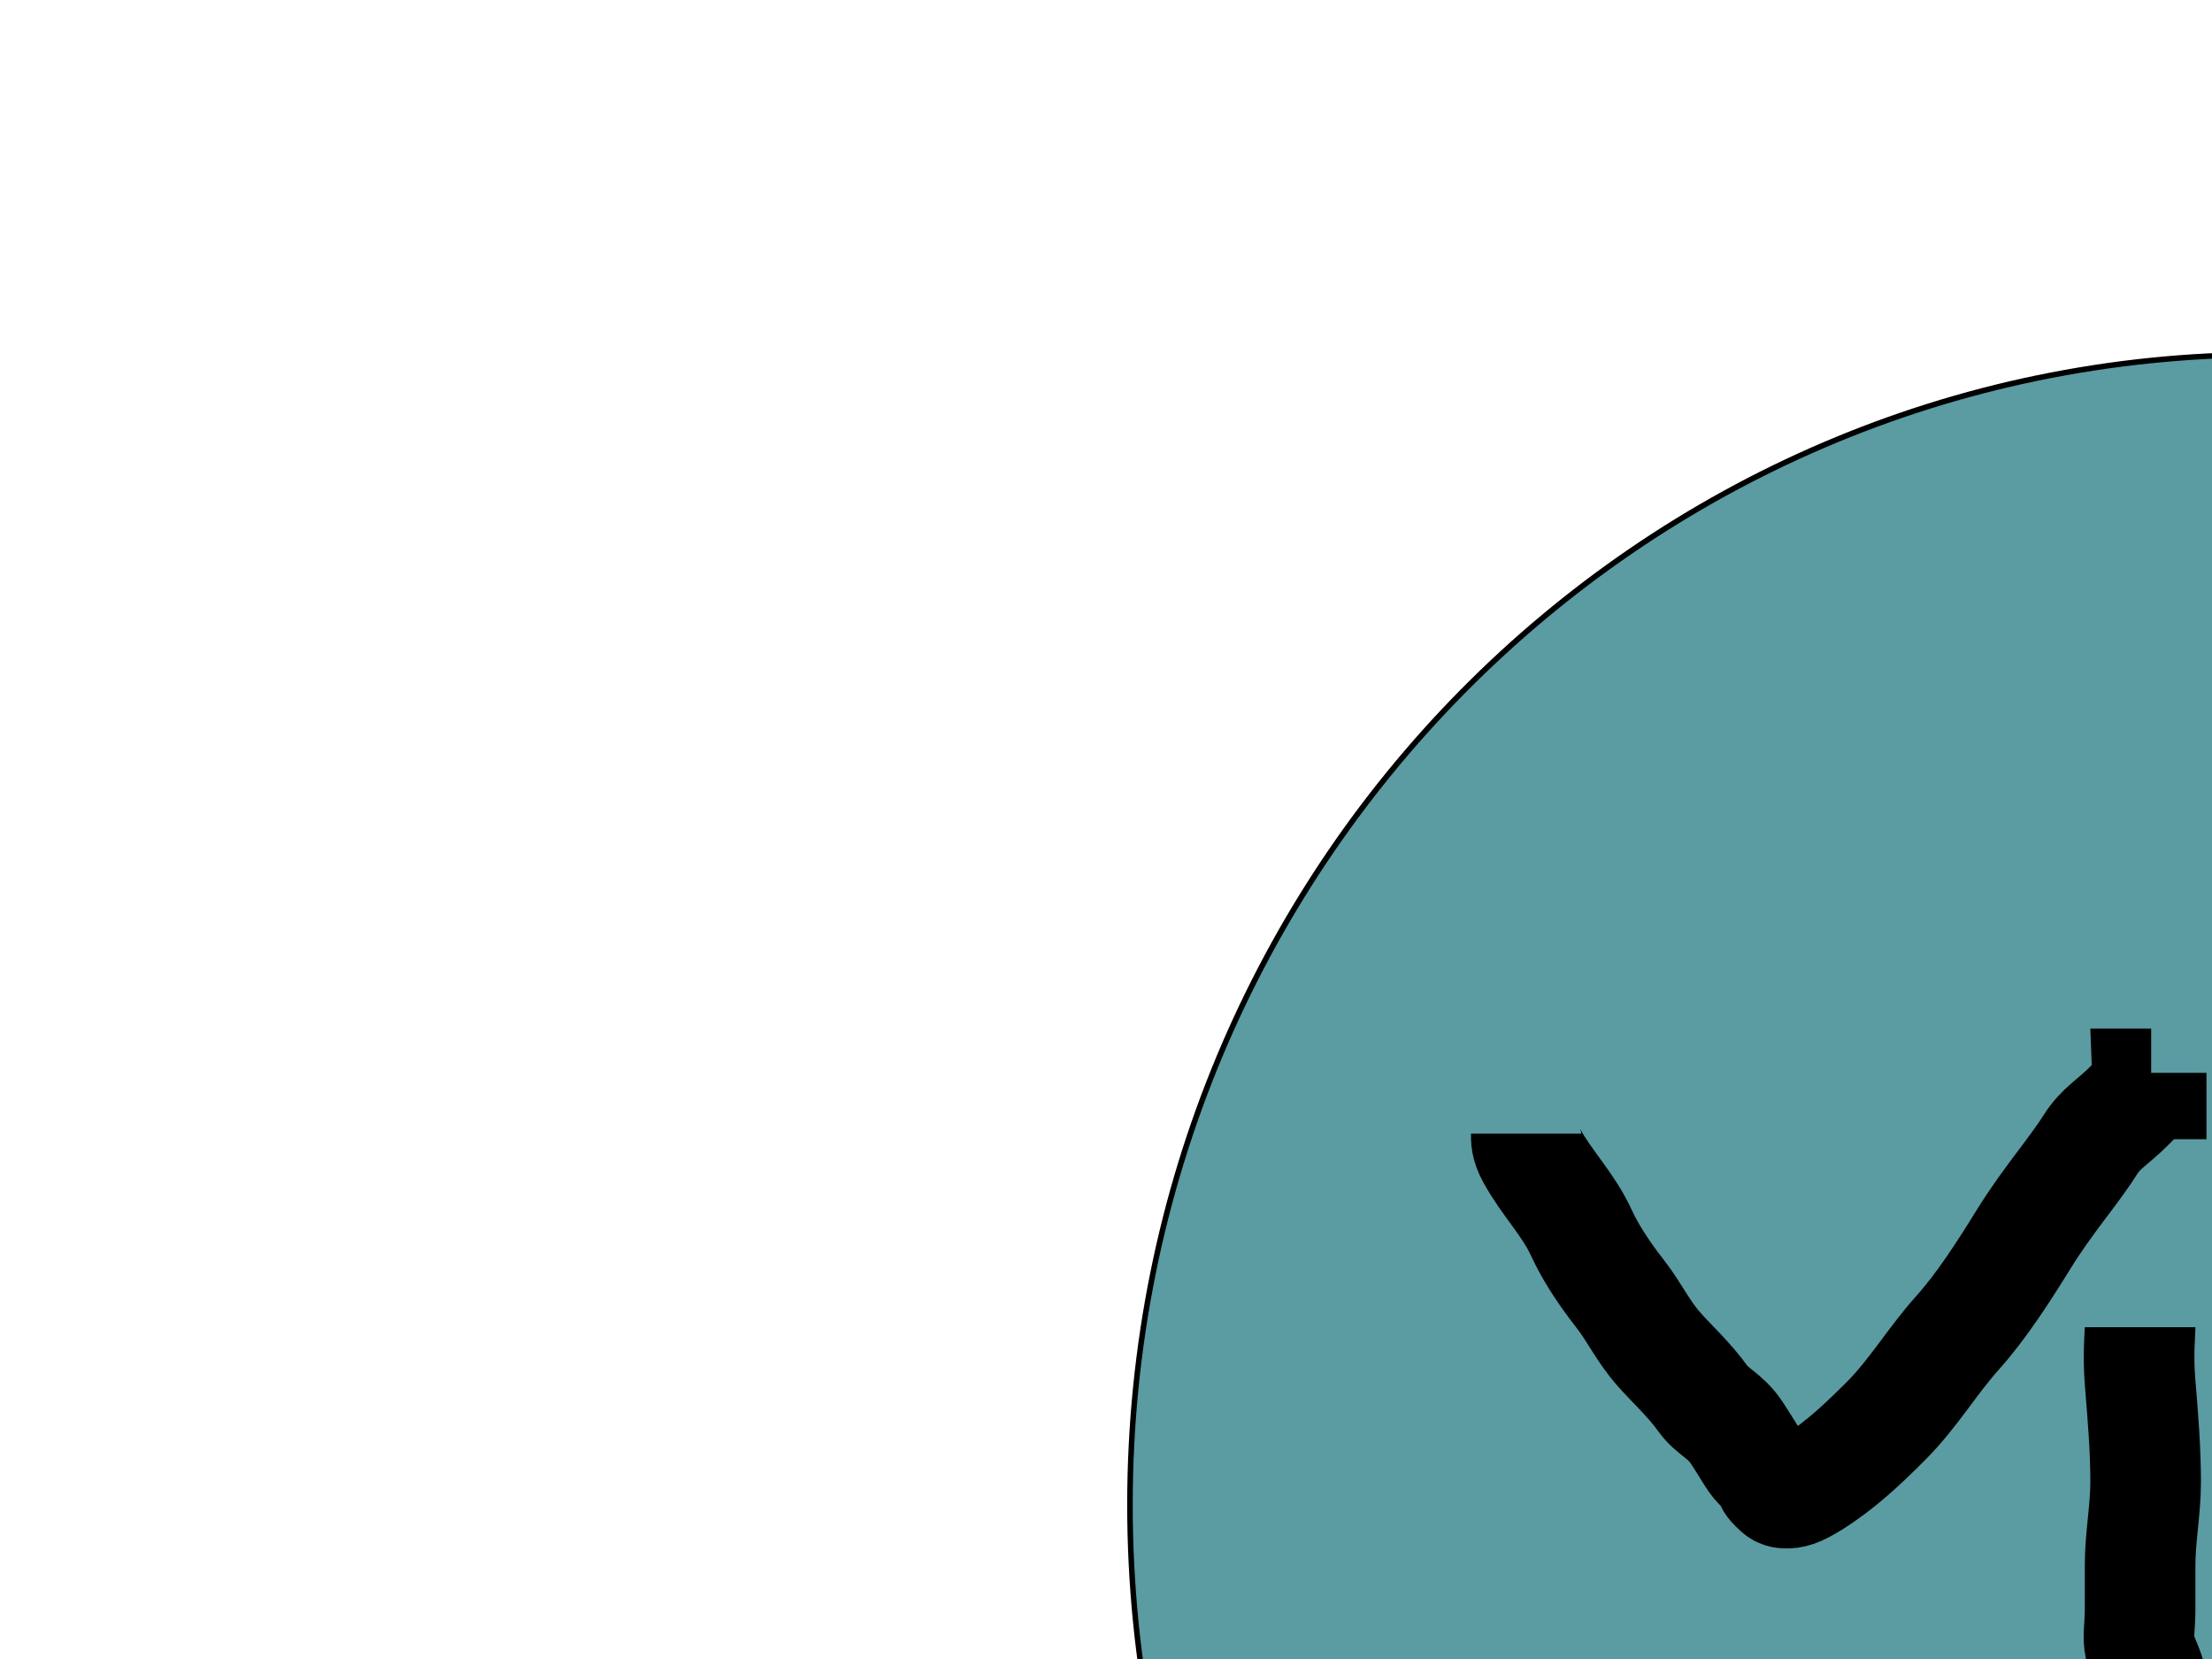
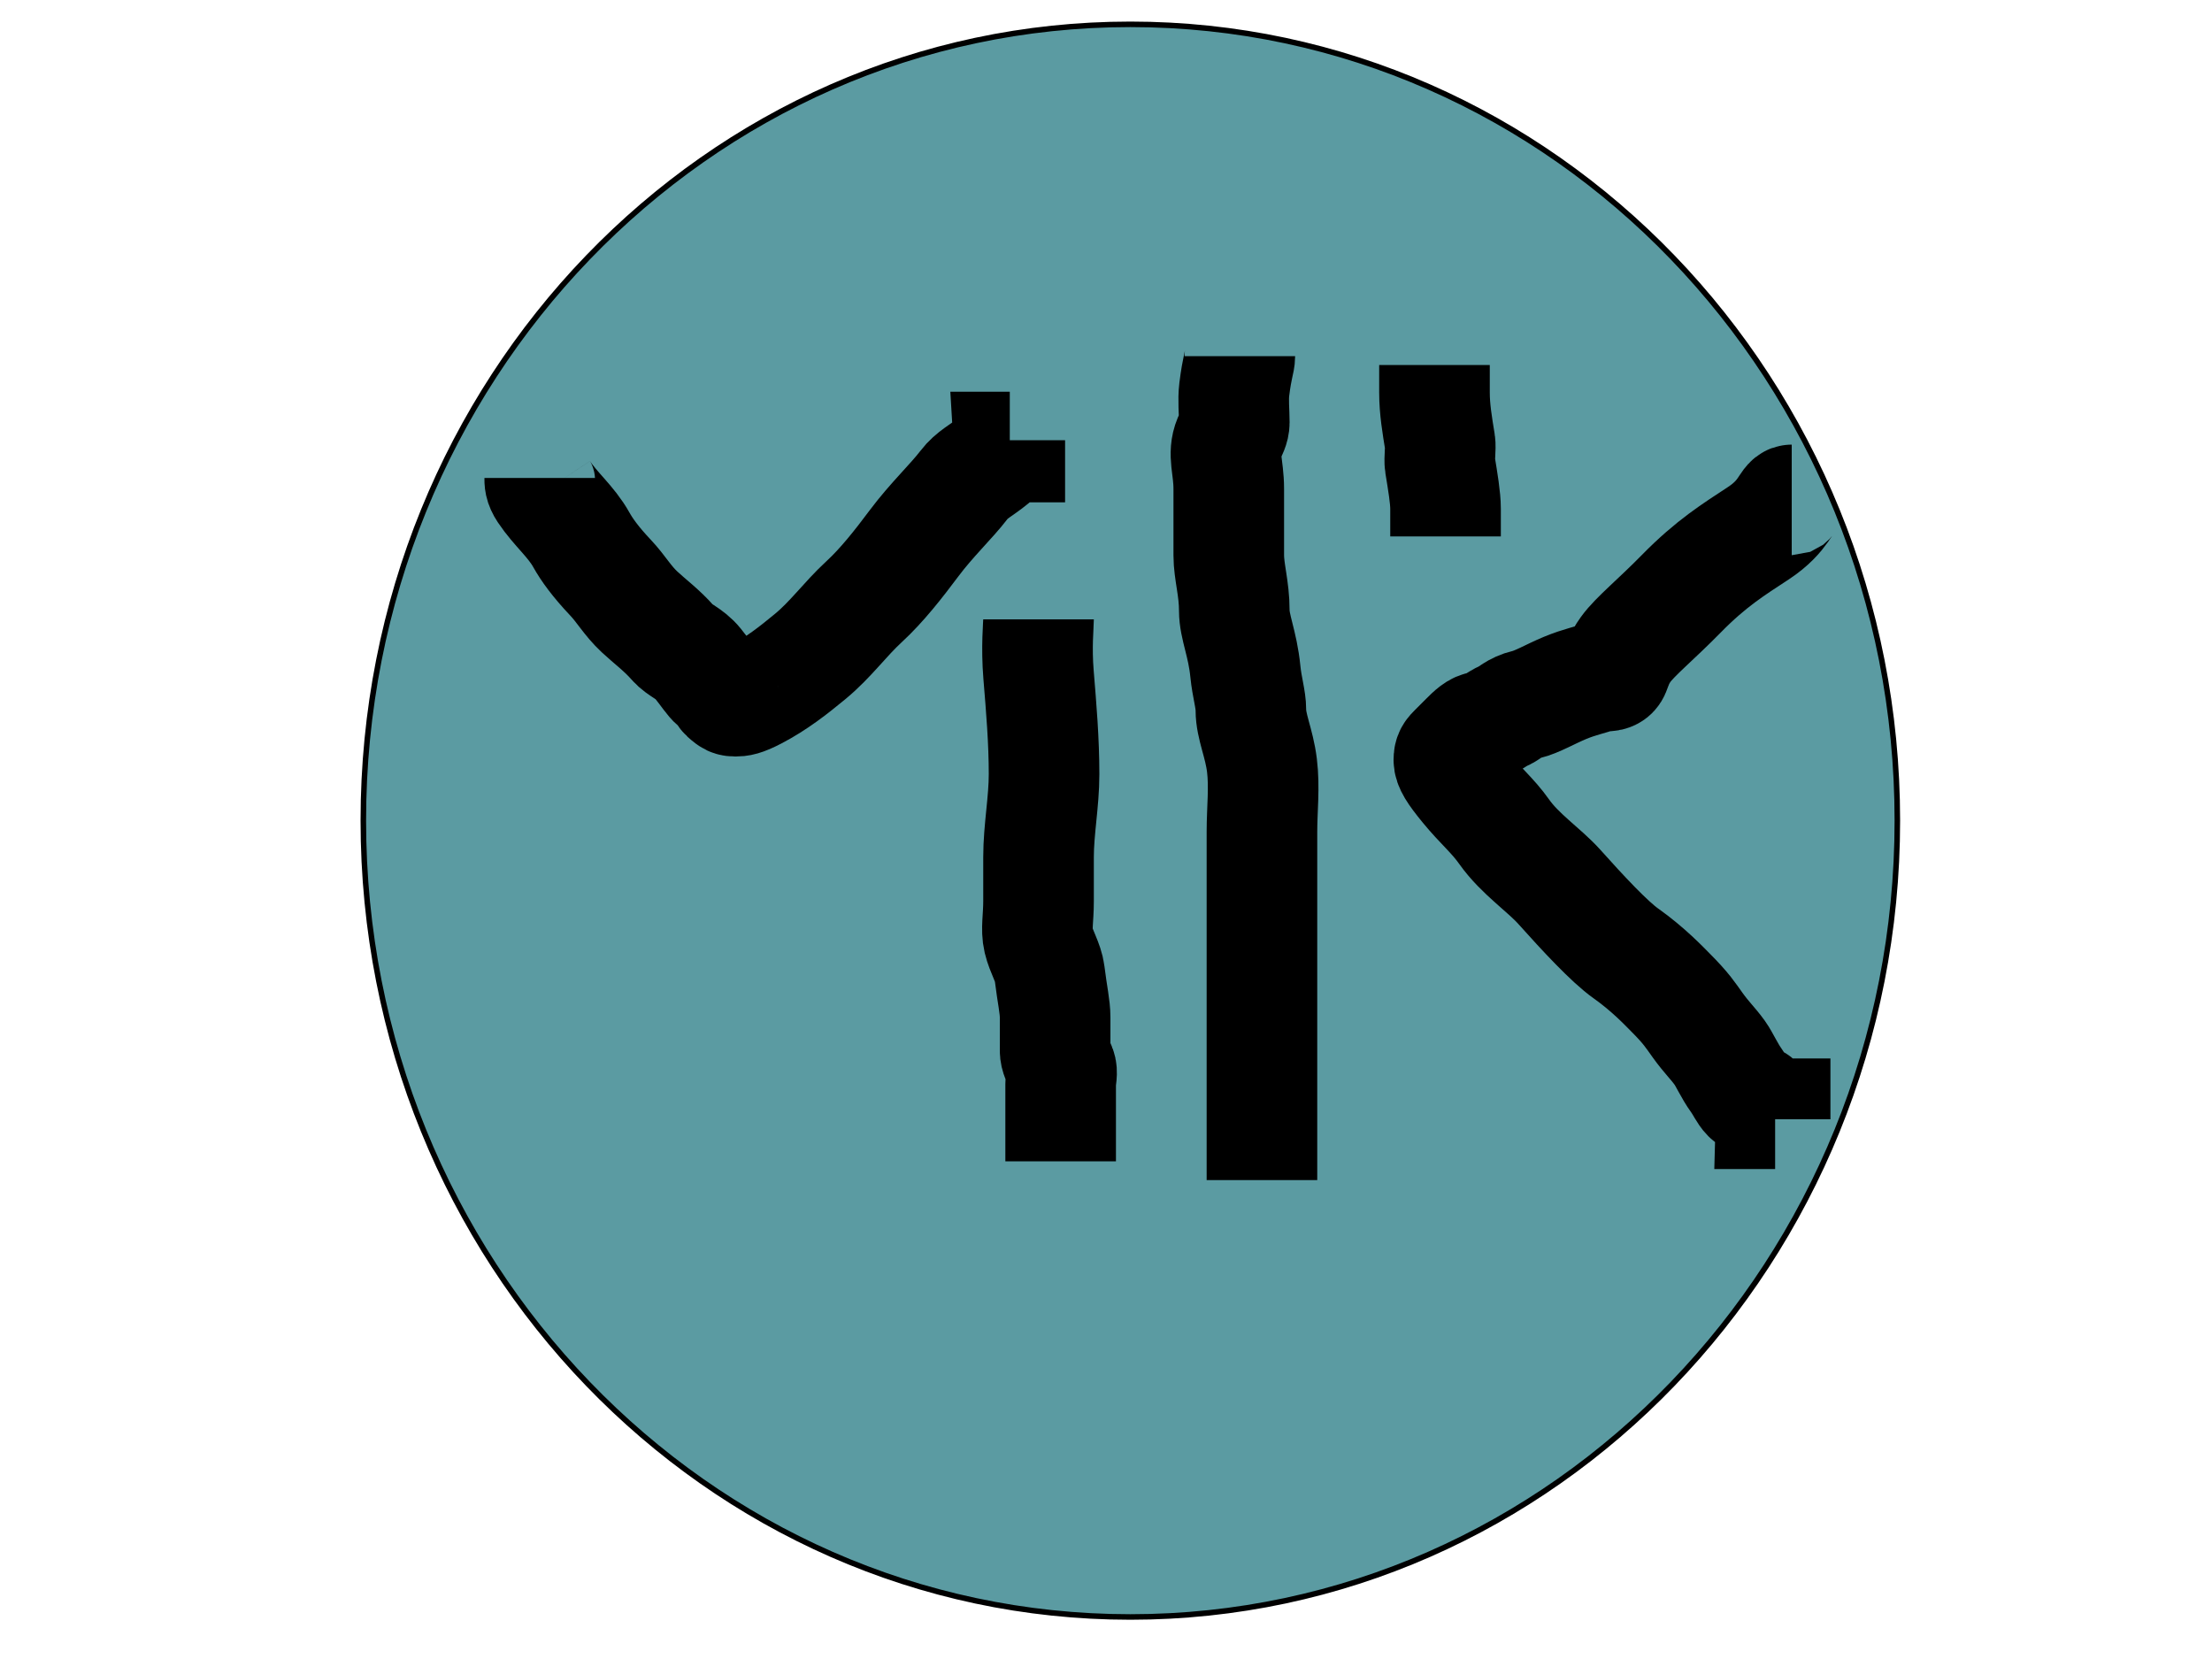
<svg xmlns="http://www.w3.org/2000/svg" width="400" height="300">
  <g>
-     <path id="svg_1" d="m409.833,480.133c-113.536,0 -205.5,-93.083 -205.5,-208c0,-114.917 91.964,-208 205.5,-208c113.536,0 205.5,93.083 205.5,208c0,114.917 -91.964,208 -205.5,208z" opacity="undefined" stroke="#000" fill="#5B9BA2" />
-     <path stroke-width="20" d="m276,205c0,1 -0.076,2.04 1,4c2.806,5.111 6.564,8.703 9,14c1.321,2.873 3.412,6.404 7,11c2.611,3.344 4.04,6.647 7,10c2.386,2.703 5.385,5.372 8,9c1.654,2.295 4,3 6,6c2,3 3,5 4,6c1,1 2,1 2,2c0,1 0.293,1.293 1,2c0.707,0.707 1,1 2,1c1,0 1.953,-0.072 5,-2c4.927,-3.118 9,-7 13,-11c5,-5 8.284,-10.731 13,-16c4.27,-4.771 8.209,-10.866 12,-17c4.239,-6.858 8.882,-12.073 12,-17c1.928,-3.047 4,-4 7,-7c2,-2 3,-3 3,-4l1,0l0,-1l0,-1" id="svg_6" stroke="#000" fill="none" />
-     <path stroke-width="20" d="m387,240c0,1 -0.412,5.017 0,10c0.502,6.062 1,12 1,18c0,5 -1,10 -1,15c0,5 0,7 0,8c0,3 -0.46,5.053 0,7c0.514,2.176 1.756,4.015 2,6c0.504,4.092 1,6 1,8c0,3 0,4 0,6c0,1 0.459,1.693 1,3c0.383,0.924 0,2 0,3c0,1 0,3 0,4c0,1 0,2 0,3c0,1 0,4 0,5l0,1l0,1" id="svg_7" stroke="#000" fill="none" />
-     <path stroke-width="20" d="m441,190c0,1 -0.496,1.908 -1,6c-0.244,1.985 0,4 0,6c0,1 -0.459,1.693 -1,3c-1.148,2.772 0,5 0,9c0,4 0,7 0,12c0,3 1,6 1,10c0,3 1.498,5.926 2,11c0.296,2.985 1,5 1,7c0,3 1.496,5.908 2,10c0.489,3.97 0,8 0,12c0,4 0,7 0,11c0,3 0,7 0,10c0,3 0,5 0,7c0,3 0,6 0,8c0,2 0,4 0,6c0,2 0,3 0,5c0,1 0,3 0,5c0,2 0,3 0,4c0,1 0,2 0,4l0,1l0,1l0,1" id="svg_8" stroke="#000" fill="none" />
-     <path stroke-width="20" d="m481,190c0,1 0,2 0,5c0,3 0.493,5.879 1,9c0.16,0.987 -0.16,3.013 0,4c0.507,3.121 1,6 1,8c0,1 0,2 0,3l0,1l0,1" id="svg_9" stroke="#000" fill="none" />
-     <path stroke-width="20" d="m544,212c-1,0 -1.277,2.886 -6,6c-4.496,2.964 -8.533,5.422 -14,11c-4.482,4.573 -8.346,7.705 -10,10c-1.307,1.814 -1.617,3.076 -2,4c-0.541,1.307 -2.076,0.617 -3,1c-1.307,0.541 -3.228,0.852 -6,2c-2.613,1.082 -5.053,2.541 -7,3c-2.176,0.514 -3.076,1.617 -4,2c-1.307,0.541 -3,2 -4,2c-1,0 -2,1 -3,2c-1,1 -1.293,1.293 -2,2c-0.707,0.707 -1,1 -1,2c0,1 0.714,2.212 3,5c2.69,3.281 4.918,5.057 7,8c2.888,4.082 7.17,6.839 10,10c4.27,4.771 9.057,9.918 12,12c4.082,2.888 7,6 8,7c3,3 3.693,4.186 5,6c1.654,2.295 2.693,3.186 4,5c0.827,1.147 1.693,3.186 3,5c0.827,1.147 1.293,2.293 2,3c0.707,0.707 1.617,0.076 2,1c0.541,1.307 2,1 2,2l1,0l0,1" id="svg_10" stroke="#000" fill="none" />
+     <path stroke="#000" id="svg_1" d="m204.4,292.4c-76.63,0 -138.7,-64.442 -138.7,-144c0,-79.558 62.07,-144 138.7,-144c76.63,0 138.7,64.442 138.7,144c0,79.558 -62.07,144 -138.7,144z" opacity="undefined" fill="#5B9BA2" />
+     <path stroke="#000" stroke-width="20" d="m97.6,86.432c0,0.621 -0.057,1.267 0.752,2.484c2.111,3.174 4.937,5.405 6.77,8.695c0.994,1.784 2.566,3.977 5.266,6.832c1.964,2.077 3.039,4.128 5.266,6.211c1.795,1.679 4.051,3.336 6.018,5.589c1.244,1.425 3.009,1.863 4.513,3.726c1.504,1.863 2.257,3.105 3.009,3.726c0.752,0.621 1.504,0.621 1.504,1.242c0,0.621 0.22,0.803 0.752,1.242c0.532,0.439 0.752,0.621 1.504,0.621c0.752,0 1.469,-0.045 3.761,-1.242c3.706,-1.937 6.77,-4.347 9.779,-6.832c3.761,-3.105 6.231,-6.665 9.779,-9.937c3.212,-2.963 6.175,-6.748 9.027,-10.558c3.188,-4.259 6.681,-7.498 9.027,-10.558c1.45,-1.892 3.009,-2.484 5.266,-4.347c1.504,-1.242 2.257,-1.863 2.257,-2.484l0.752,0l0,-0.621l0,-0.621" id="svg_6" fill="none" />
+     <path stroke-width="20" d="m187.8,112c0,1 -0.412,5.017 0,10c0.502,6.062 1,12 1,18c0,5 -1,10 -1,15c0,5 0,7 0,8c0,3 -0.46,5.053 0,7c0.514,2.176 1.756,4.015 2,6c0.504,4.092 1,6 1,8c0,3 0,4 0,6c0,1 0.459,1.693 1,3c0.383,0.924 0,2 0,3c0,1 0,3 0,4c0,1 0,2 0,3c0,1 0,4 0,5l0,1l0,1" id="svg_7" stroke="#000" fill="none" />
+     <path stroke-width="20" d="m224.2,64.4c0,1 -0.496,1.908 -1,6c-0.244,1.985 0,4 0,6c0,1 -0.459,1.693 -1,3c-1.148,2.772 0,5 0,9c0,4 0,7 0,12c0,3 1,6 1,10c0,3 1.498,5.926 2,11c0.296,2.985 1,5 1,7c0,3 1.496,5.908 2,10c0.489,3.97 0,8 0,12c0,4 0,7 0,11c0,3 0,7 0,10c0,3 0,5 0,7c0,3 0,6 0,8c0,2 0,4 0,6c0,2 0,3 0,5c0,1 0,3 0,5c0,2 0,3 0,4c0,1 0,2 0,4l0,1l0,1l0,1" id="svg_8" stroke="#000" fill="none" />
+     <path stroke-width="20" d="m259.4,66c0,1 0,2 0,5c0,3 0.493,5.879 1,9c0.16,0.987 -0.16,3.013 0,4c0.507,3.121 1,6 1,8c0,1 0,2 0,3l0,1l0,1" id="svg_9" stroke="#000" fill="none" />
+     <path stroke-width="20" d="m324,90.4c-1,0 -1.277,2.886 -6,6c-4.496,2.964 -8.533,5.422 -14,11c-4.482,4.573 -8.346,7.705 -10,10c-1.307,1.814 -1.617,3.076 -2,4c-0.541,1.307 -2.076,0.617 -3,1c-1.307,0.541 -3.228,0.852 -6,2c-2.613,1.082 -5.053,2.541 -7,3c-2.176,0.514 -3.076,1.617 -4,2c-1.307,0.541 -3,2 -4,2c-1,0 -2,1 -3,2c-1,1 -1.293,1.293 -2,2c-0.707,0.707 -1,1 -1,2c0,1 0.714,2.212 3,5c2.69,3.281 4.918,5.057 7,8c2.888,4.082 7.17,6.839 10,10c4.27,4.771 9.057,9.918 12,12c4.082,2.888 7,6 8,7c3,3 3.693,4.186 5,6c1.654,2.295 2.693,3.186 4,5c0.827,1.147 1.693,3.186 3,5c0.827,1.147 1.293,2.293 2,3c0.707,0.707 1.617,0.076 2,1c0.541,1.307 2,1 2,2l1,0l0,1" id="svg_10" stroke="#000" fill="none" />
  </g>
</svg>
